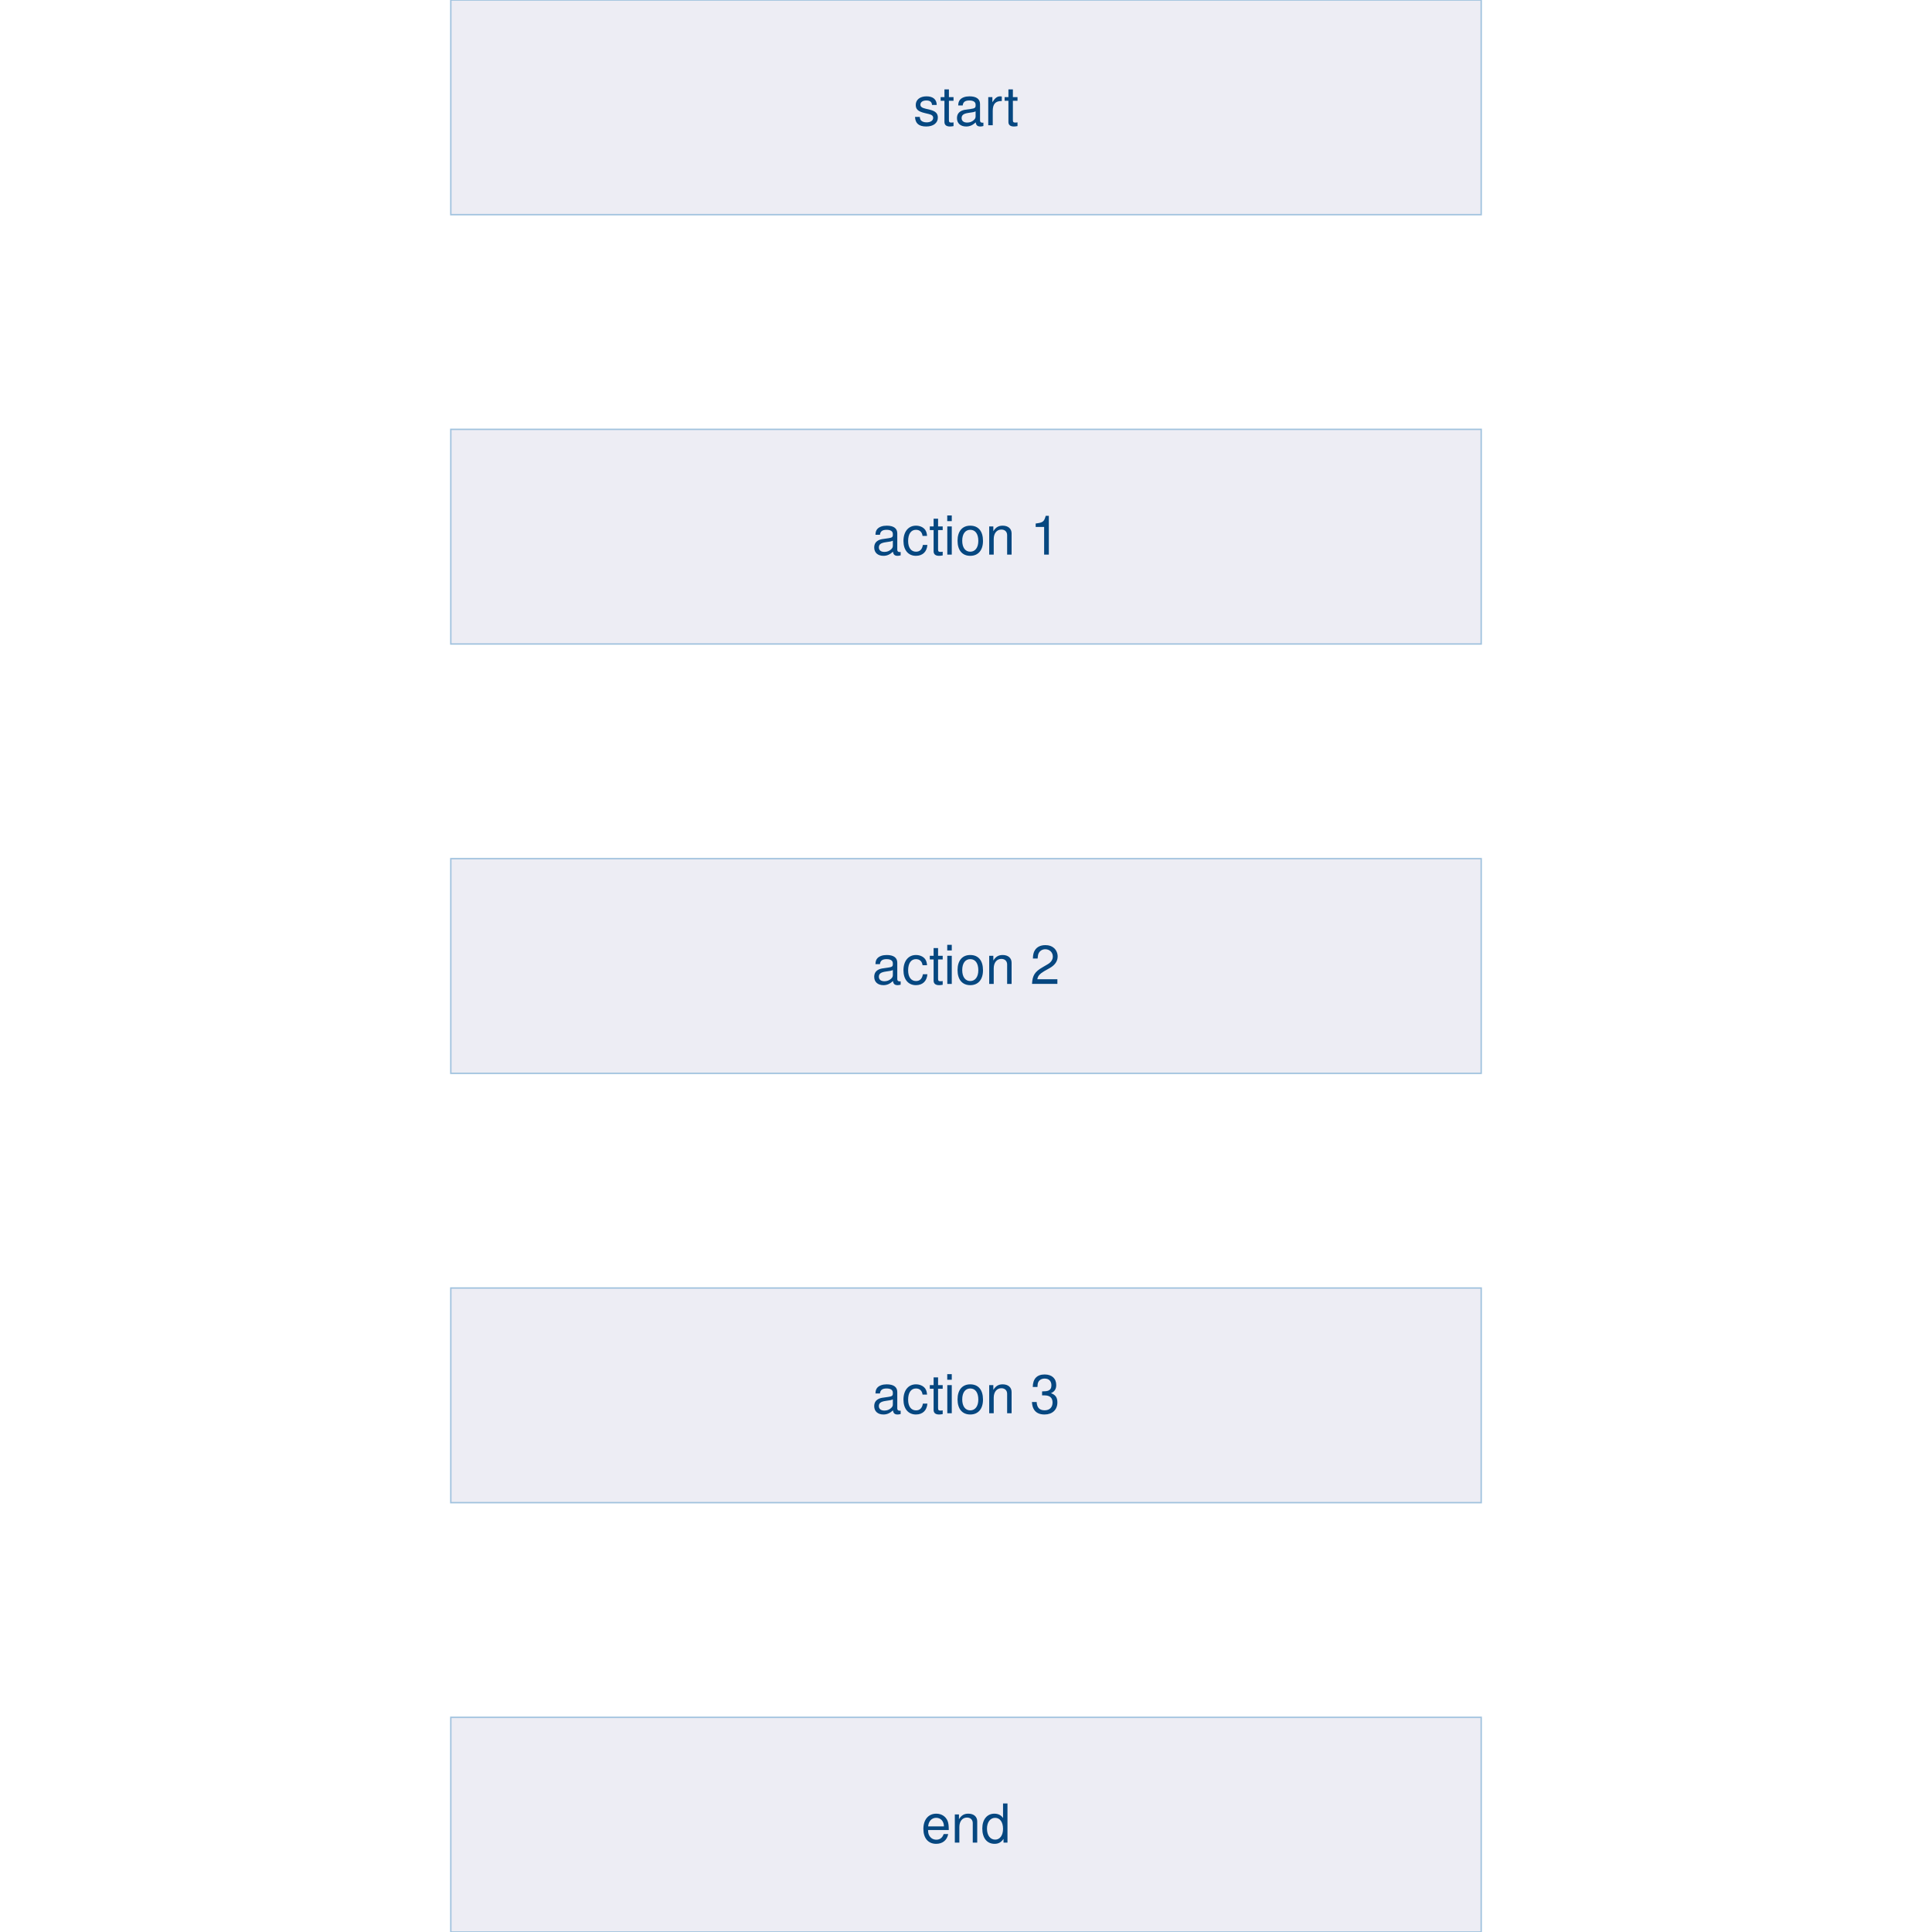
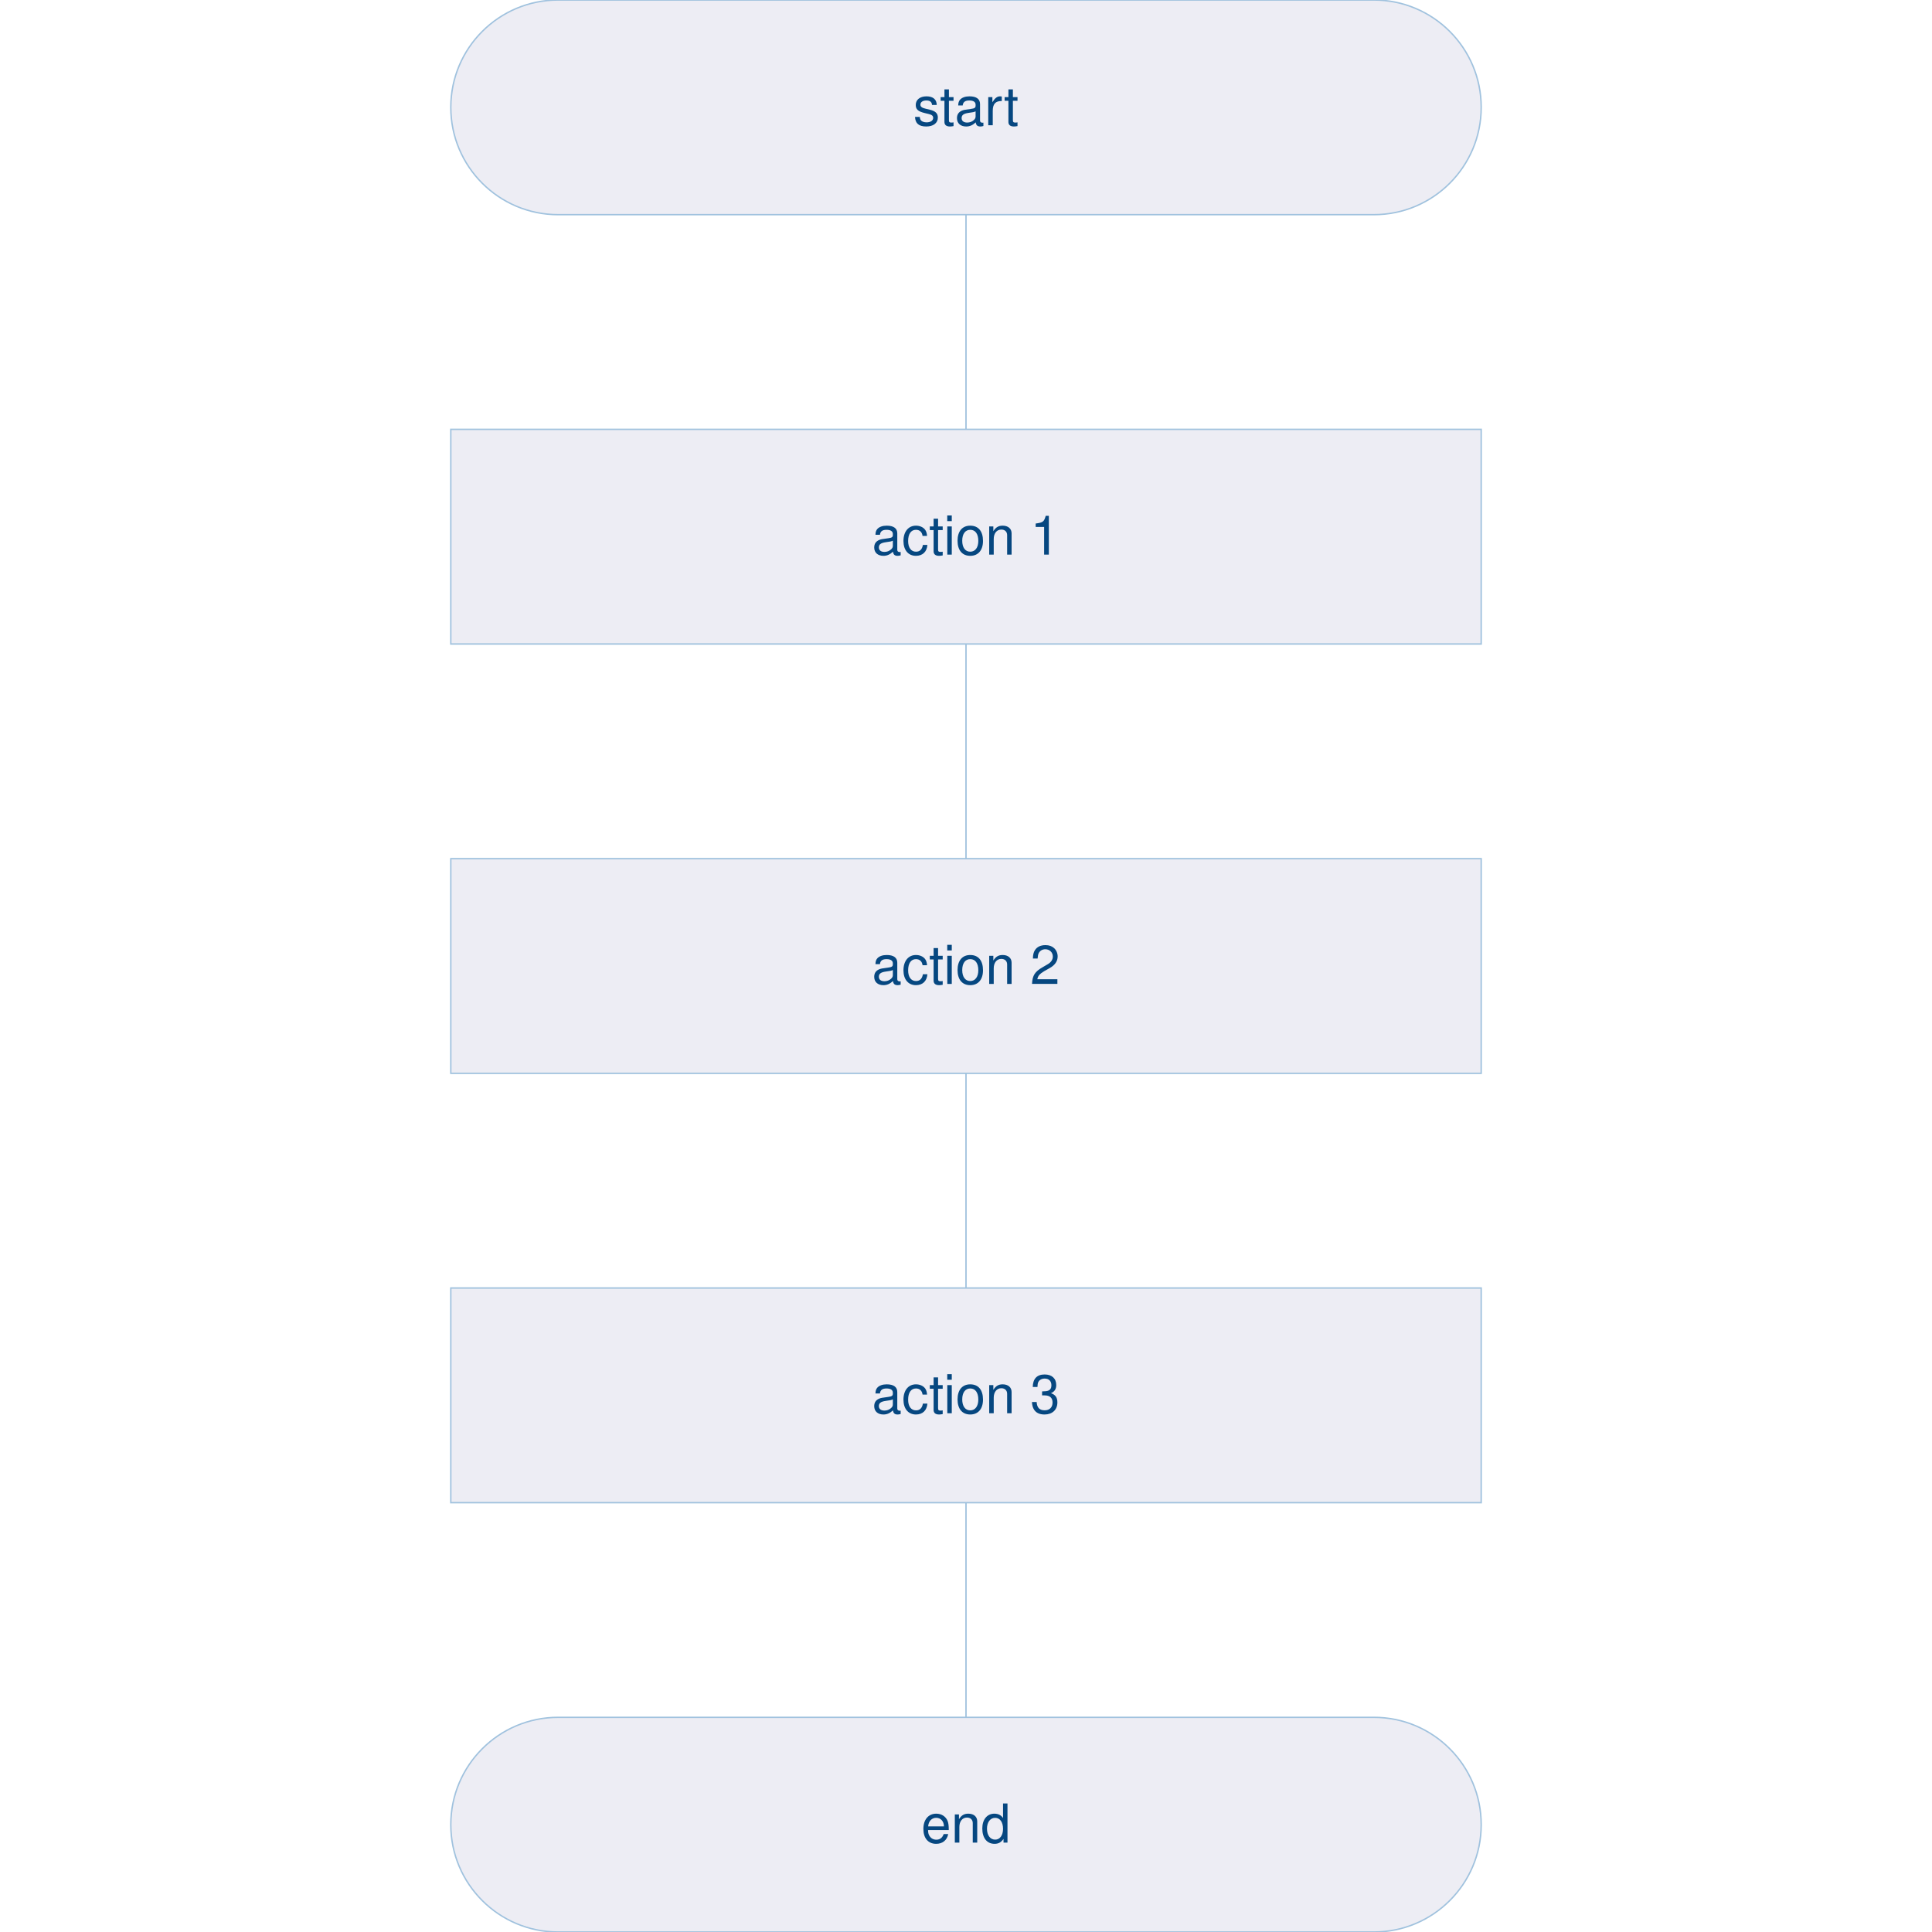
<svg xmlns="http://www.w3.org/2000/svg" font-size="1" viewBox="0.0 0.0 1000.0 1000.0" stroke="rgb(0,0,0)" width="1000" stroke-opacity="1" height="1000" version="1.1">
  <defs />
+   <g stroke-linejoin="miter" fill-opacity="0.0" fill="rgb(0,0,0)" stroke="rgb(160,194,222)" stroke-linecap="butt" stroke-miterlimit="10.0" stroke-opacity="1.0" stroke-width="0.73">
+     <path d="M 500,277.778 v -222.222 " />
+   </g>
+   <g stroke-linejoin="miter" fill-opacity="0.0" fill="rgb(0,0,0)" stroke="rgb(160,194,222)" stroke-linecap="butt" stroke-miterlimit="10.0" stroke-opacity="1.0" stroke-width="0.73">
+     <path d="M 500,500 v -222.222 " />
+   </g>
+   <g stroke-linejoin="miter" fill-opacity="0.0" fill="rgb(0,0,0)" stroke="rgb(160,194,222)" stroke-linecap="butt" stroke-miterlimit="10.0" stroke-opacity="1.0" stroke-width="0.73">
+     <path d="M 500,722.222 v -222.222 " />
+   </g>
+   <g stroke-linejoin="miter" fill-opacity="0.0" fill="rgb(0,0,0)" stroke="rgb(160,194,222)" stroke-linecap="butt" stroke-miterlimit="10.0" stroke-opacity="1.0" stroke-width="0.73">
+     <path d="M 500,944.444 v -222.222 " />
+   </g>
  <g stroke-linejoin="miter" fill-opacity="1.0" fill="rgb(237,237,244)" stroke="rgb(160,194,222)" stroke-linecap="butt" stroke-miterlimit="10.0" stroke-opacity="1.0" stroke-width="0.73">
-     <path d="M 766.667,1000 l -0,-111.111 h -533.333 l -0,111.111 Z" />
+     <path d="M 766.667,944.444 h 0 c 0,-30.683 -24.873,-55.556 -55.556 -55.556h -422.222 c -30.683,-0 -55.556,24.873 -55.556 55.556h 0 c -0,30.683 24.873,55.556 55.556 55.556h 422.222 c 30.683,0 55.556,-24.873 55.556 -55.556Z" />
  </g>
  <g stroke-linejoin="miter" fill-opacity="1.0" font-size="27.778px" fill="rgb(6,71,128)" stroke="rgb(0,0,0)" font-weight="300" font-family="helvetica" stroke-linecap="butt" stroke-miterlimit="10.0" stroke-opacity="1.0" stroke-width="2.921">
    <text transform="matrix(1,0,0,1,500,944.4444)" stroke="none" dominant-baseline="middle" text-anchor="middle">end</text>
  </g>
  <g stroke-linejoin="miter" fill-opacity="1.0" fill="rgb(237,237,244)" stroke="rgb(160,194,222)" stroke-linecap="butt" stroke-miterlimit="10.0" stroke-opacity="1.0" stroke-width="0.73">
    <path d="M 766.667,777.778 l -0,-111.111 h -533.333 l -0,111.111 Z" />
  </g>
  <g stroke-linejoin="miter" fill-opacity="1.0" font-size="27.778px" fill="rgb(6,71,128)" stroke="rgb(0,0,0)" font-weight="300" font-family="helvetica" stroke-linecap="butt" stroke-miterlimit="10.0" stroke-opacity="1.0" stroke-width="2.921">
    <text transform="matrix(1,0,0,1,500,722.2222)" stroke="none" dominant-baseline="middle" text-anchor="middle">action 3</text>
  </g>
  <g stroke-linejoin="miter" fill-opacity="1.0" fill="rgb(237,237,244)" stroke="rgb(160,194,222)" stroke-linecap="butt" stroke-miterlimit="10.0" stroke-opacity="1.0" stroke-width="0.73">
    <path d="M 766.667,555.556 l -0,-111.111 h -533.333 l -0,111.111 Z" />
  </g>
  <g stroke-linejoin="miter" fill-opacity="1.0" font-size="27.778px" fill="rgb(6,71,128)" stroke="rgb(0,0,0)" font-weight="300" font-family="helvetica" stroke-linecap="butt" stroke-miterlimit="10.0" stroke-opacity="1.0" stroke-width="2.921">
    <text transform="matrix(1,0,0,1,500,500)" stroke="none" dominant-baseline="middle" text-anchor="middle">action 2</text>
  </g>
  <g stroke-linejoin="miter" fill-opacity="1.0" fill="rgb(237,237,244)" stroke="rgb(160,194,222)" stroke-linecap="butt" stroke-miterlimit="10.0" stroke-opacity="1.0" stroke-width="0.73">
    <path d="M 766.667,333.333 l -0,-111.111 h -533.333 l -0,111.111 Z" />
  </g>
  <g stroke-linejoin="miter" fill-opacity="1.0" font-size="27.778px" fill="rgb(6,71,128)" stroke="rgb(0,0,0)" font-weight="300" font-family="helvetica" stroke-linecap="butt" stroke-miterlimit="10.0" stroke-opacity="1.0" stroke-width="2.921">
    <text transform="matrix(1,0,0,1,500,277.7778)" stroke="none" dominant-baseline="middle" text-anchor="middle">action 1</text>
  </g>
  <g stroke-linejoin="miter" fill-opacity="1.0" fill="rgb(237,237,244)" stroke="rgb(160,194,222)" stroke-linecap="butt" stroke-miterlimit="10.0" stroke-opacity="1.0" stroke-width="0.73">
-     <path d="M 766.667,111.111 l -0,-111.111 h -533.333 l -0,111.111 Z" />
+     <path d="M 766.667,55.556 h 0 c 0,-30.683 -24.873,-55.556 -55.556 -55.556h -422.222 c -30.683,-0 -55.556,24.873 -55.556 55.556h 0 c -0,30.683 24.873,55.556 55.556 55.556h 422.222 c 30.683,0 55.556,-24.873 55.556 -55.556Z" />
  </g>
  <g stroke-linejoin="miter" fill-opacity="1.0" font-size="27.778px" fill="rgb(6,71,128)" stroke="rgb(0,0,0)" font-weight="300" font-family="helvetica" stroke-linecap="butt" stroke-miterlimit="10.0" stroke-opacity="1.0" stroke-width="2.921">
    <text transform="matrix(1,0,0,1,500,55.5556)" stroke="none" dominant-baseline="middle" text-anchor="middle">start</text>
  </g>
</svg>
